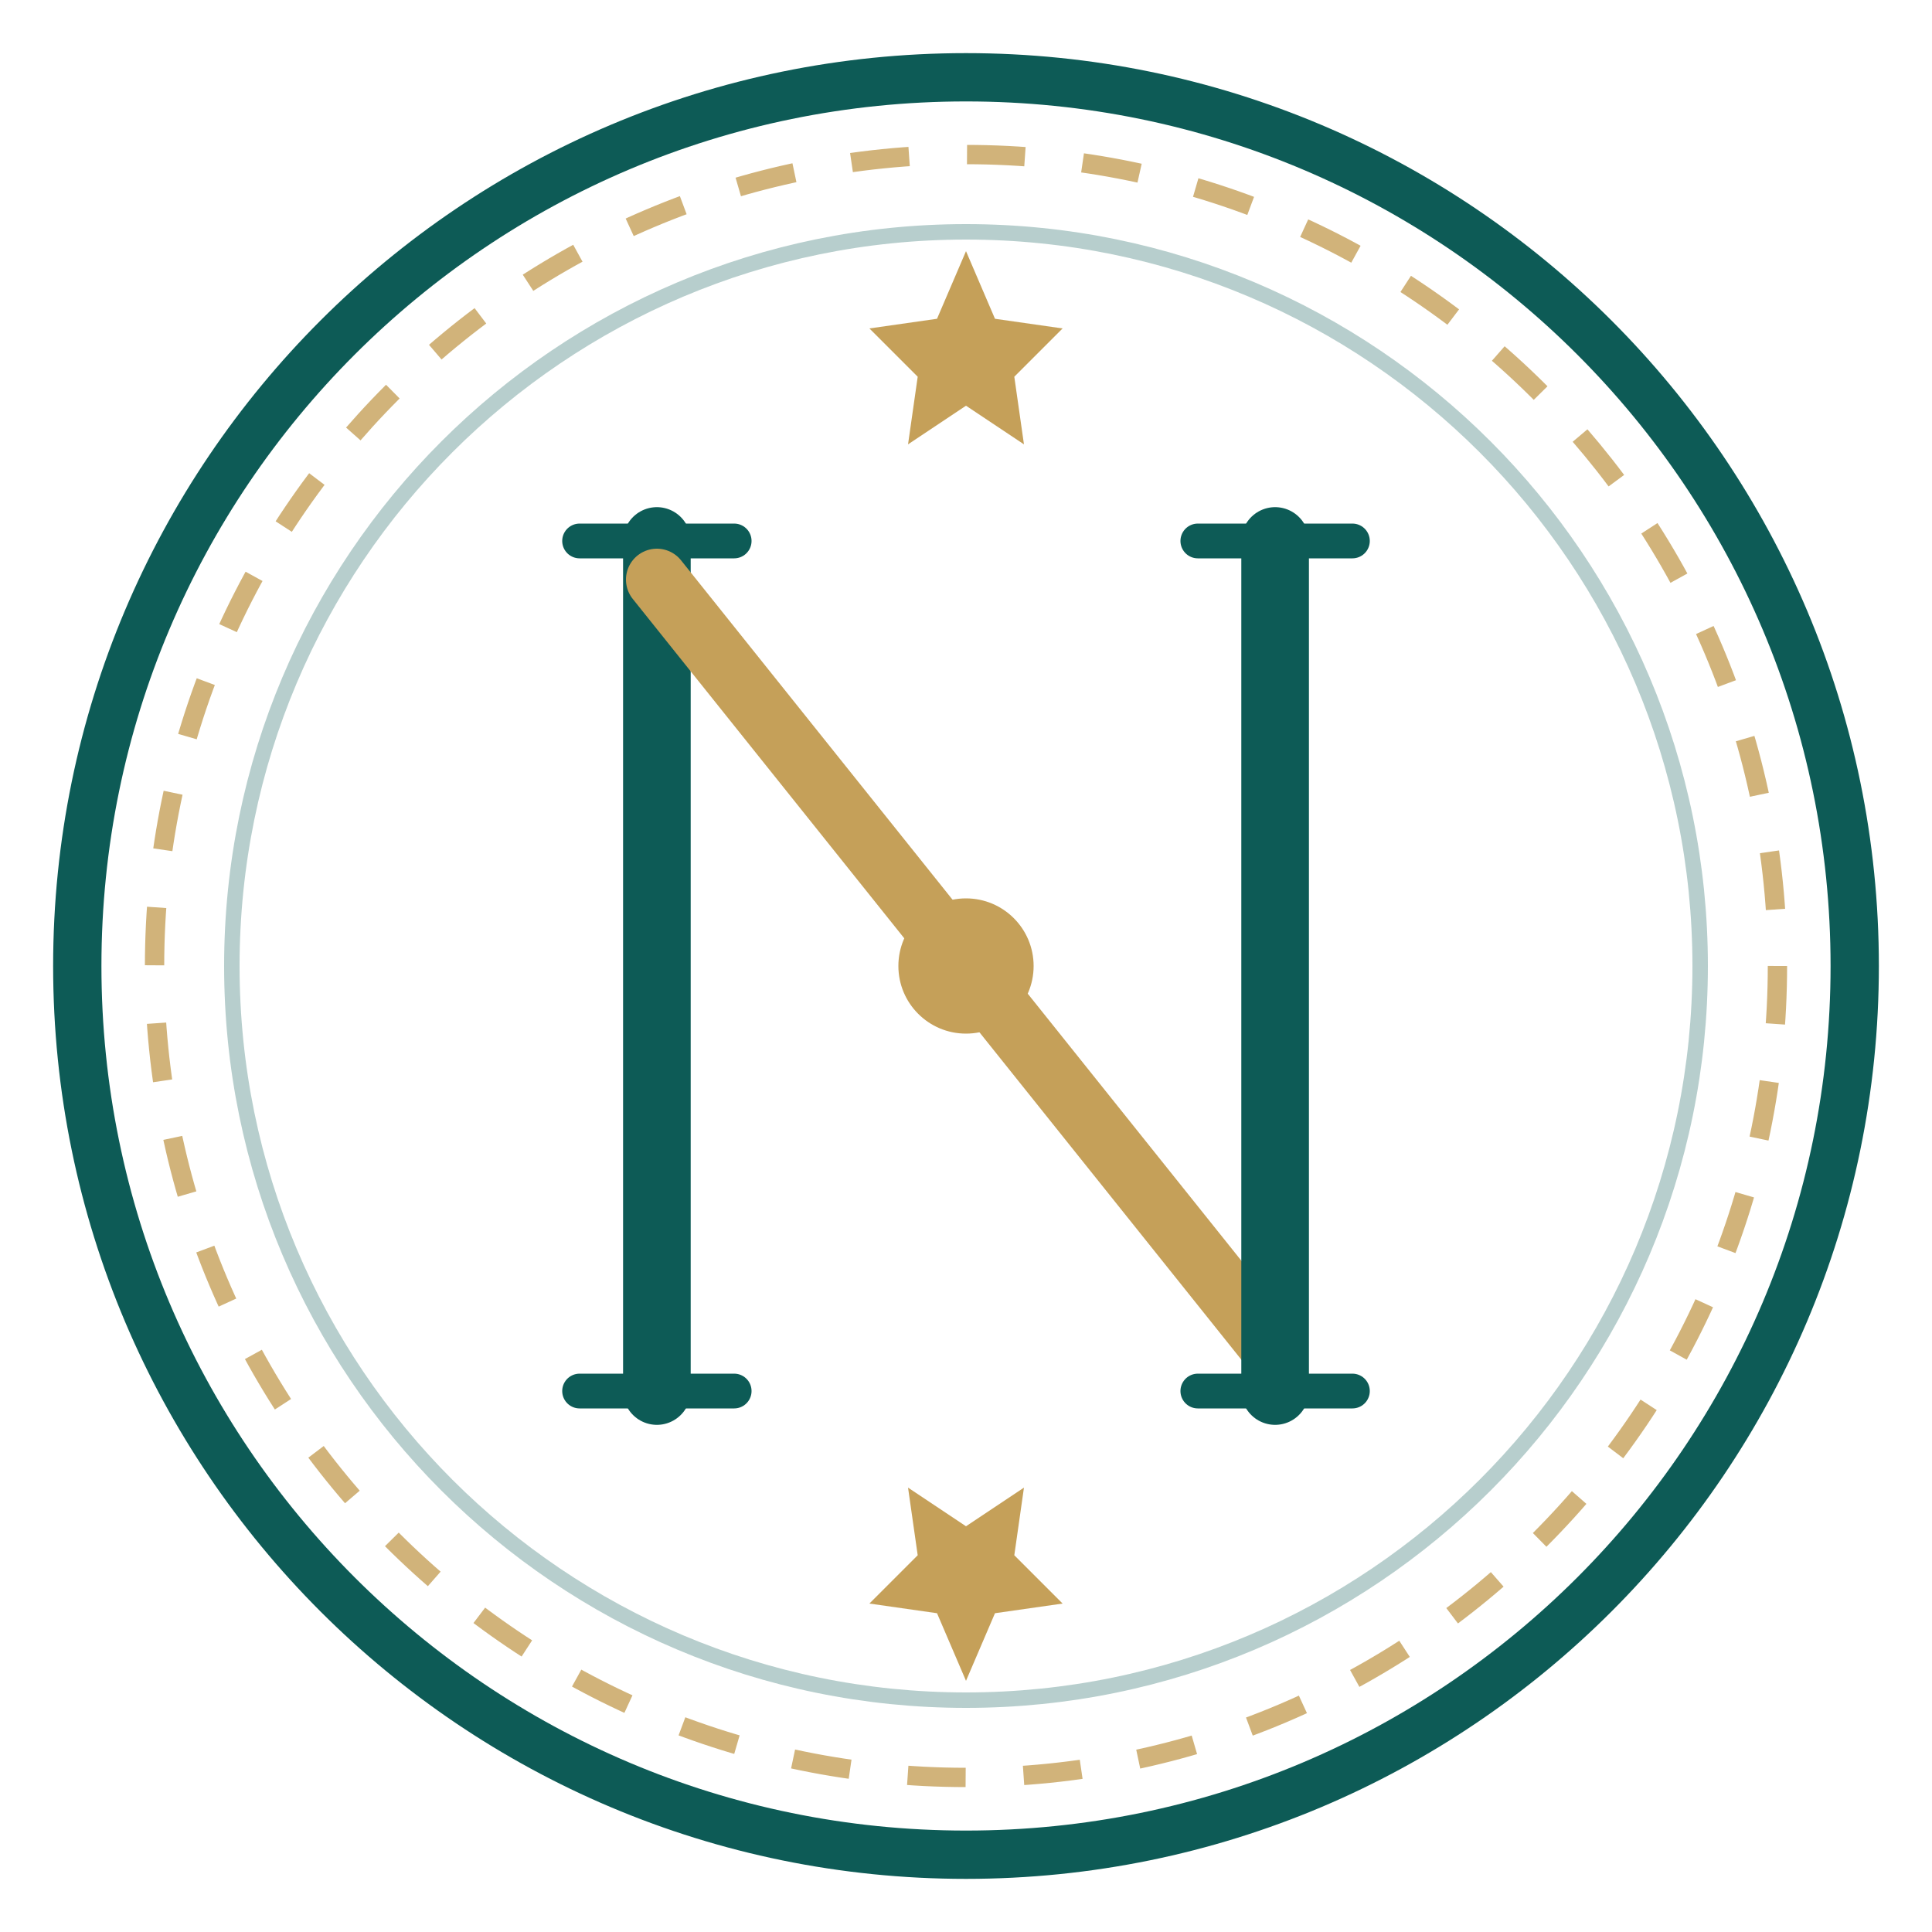
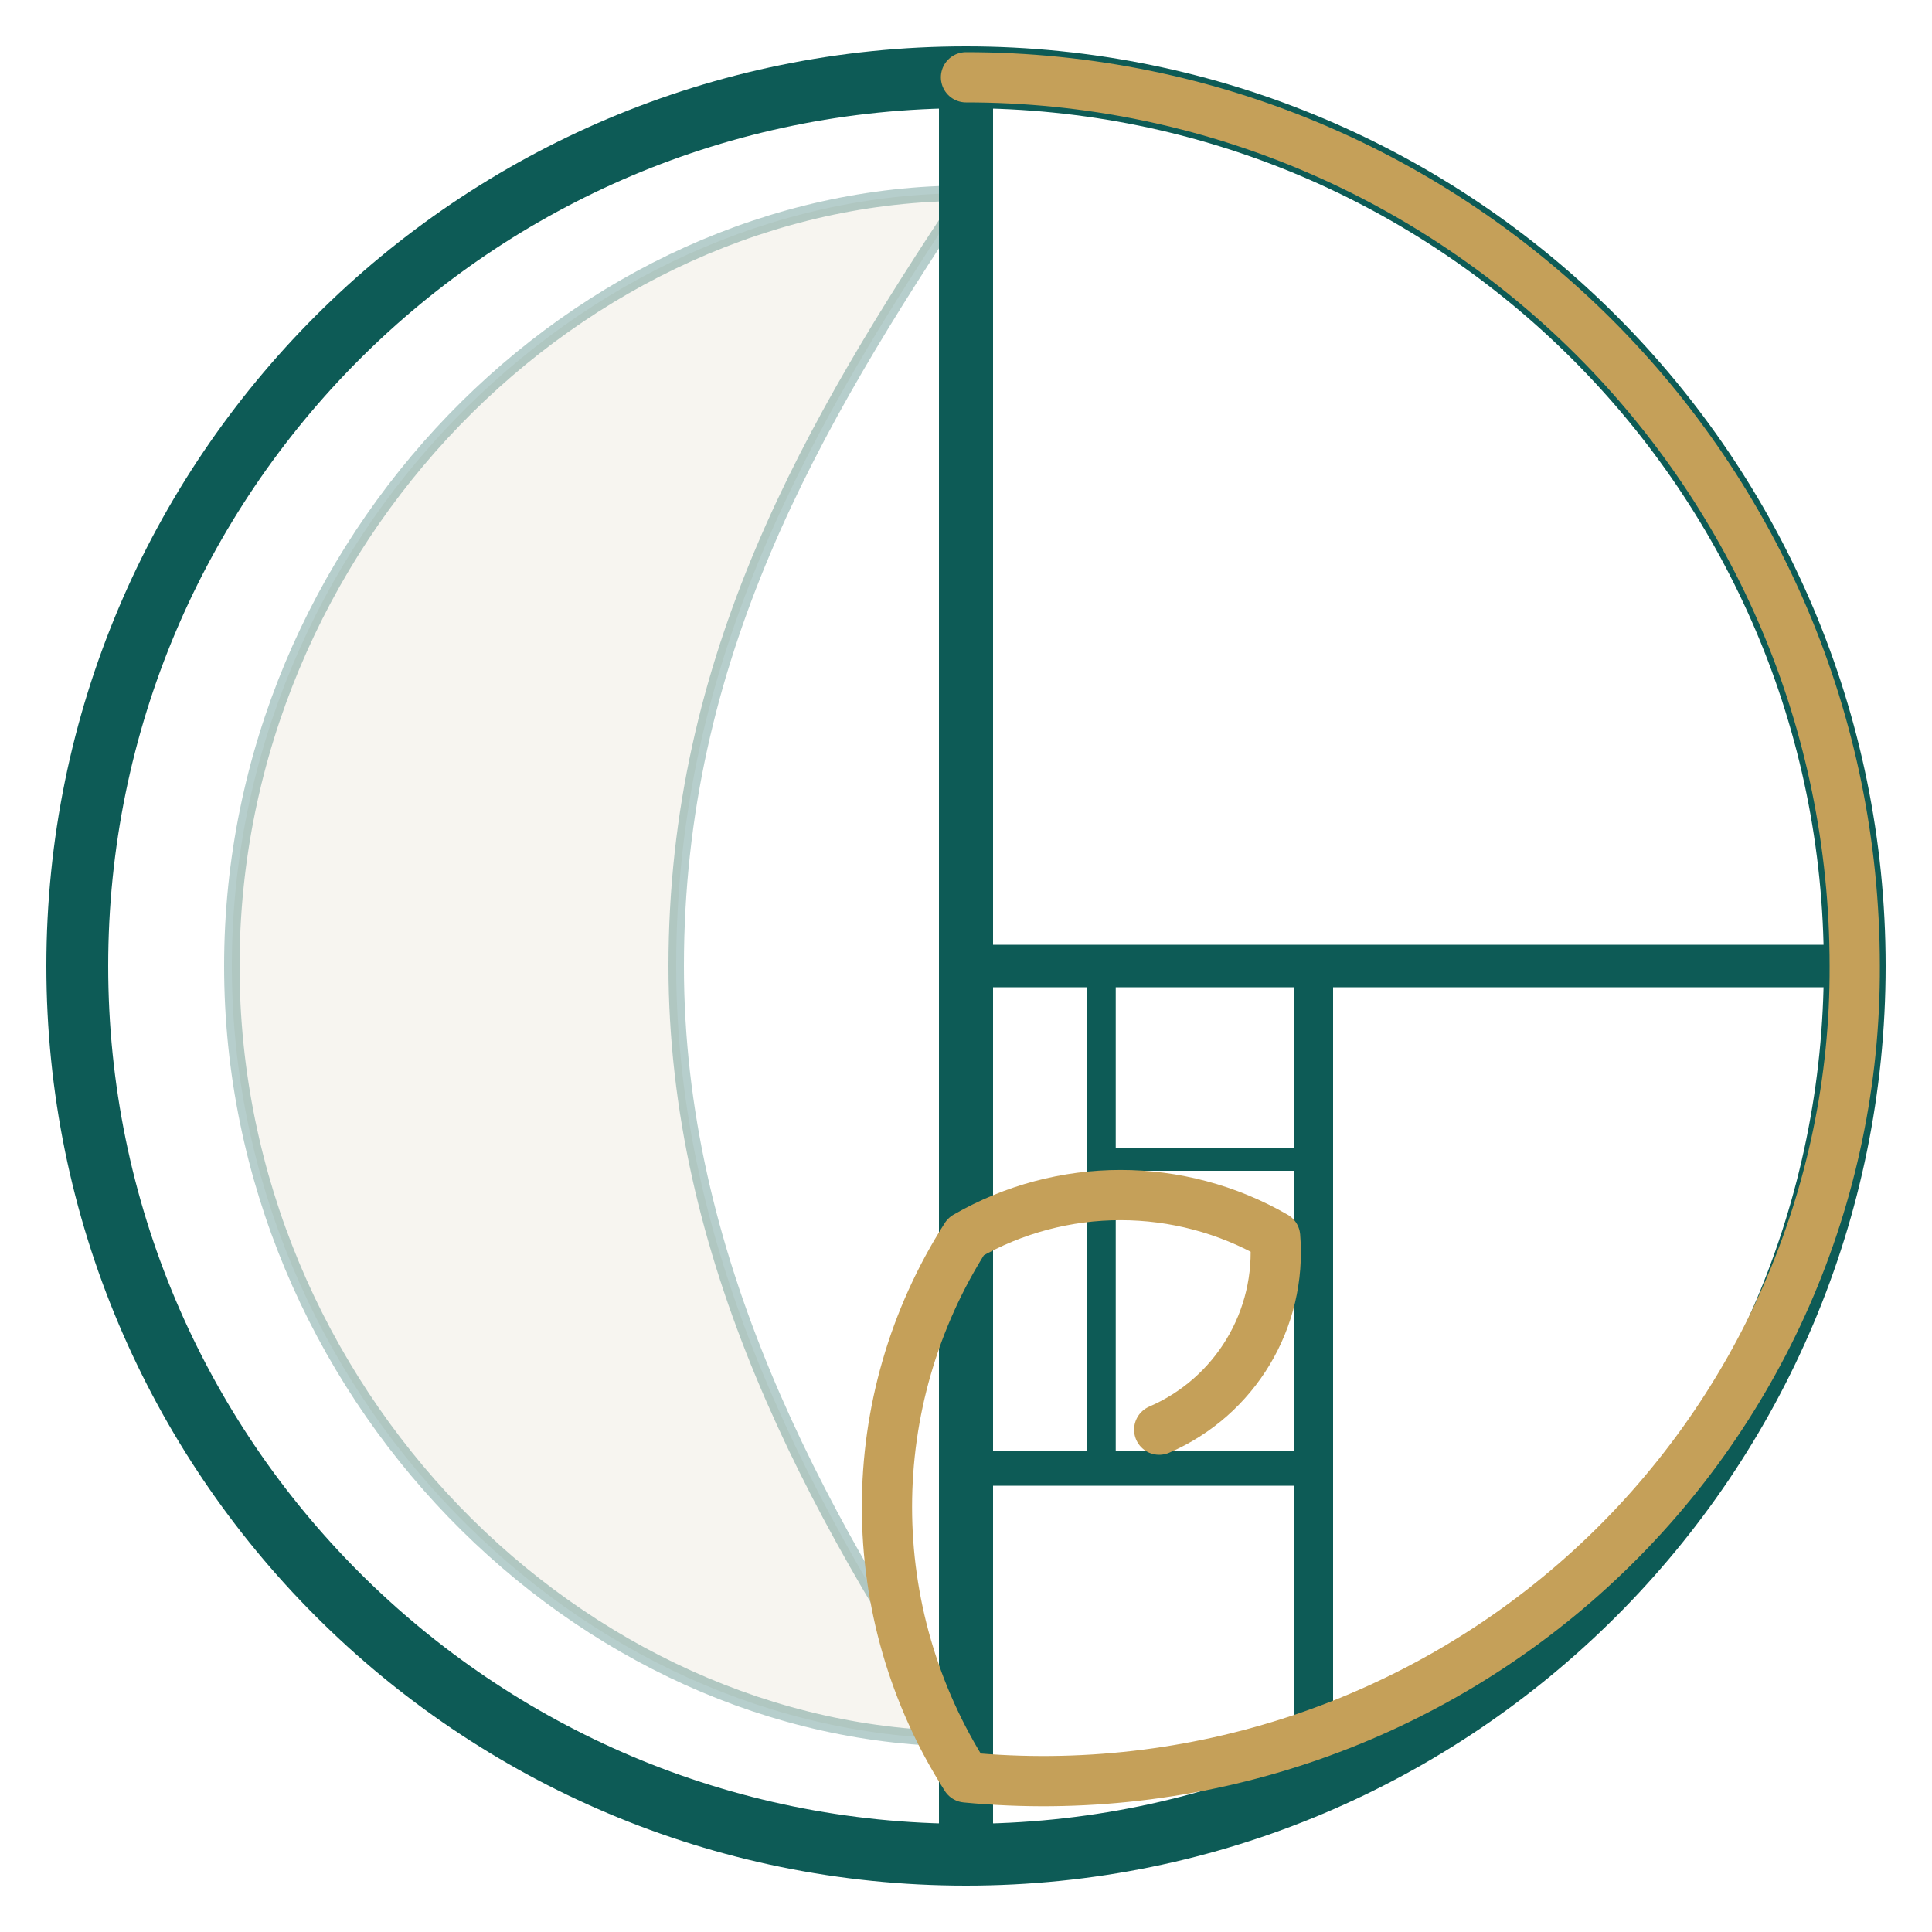
<svg xmlns="http://www.w3.org/2000/svg" viewBox="0 0 100 100" fill="none">
-   <circle cx="50" cy="50" r="46" stroke="#0D5B56" stroke-width="2.5" />
-   <circle cx="50" cy="50" r="42" stroke="#C5A059" stroke-width="1" stroke-dasharray="3 3" opacity="0.8" />
-   <circle cx="50" cy="50" r="38" stroke="#0D5B56" stroke-width="0.8" opacity="0.3" />
-   <path d="M34 28V72" stroke="#0D5B56" stroke-width="3.5" stroke-linecap="round" />
-   <path d="M30 28H38M30 72H38" stroke="#0D5B56" stroke-width="1.8" stroke-linecap="round" />
-   <path d="M34 30L66 70" stroke="#C5A059" stroke-width="3.2" stroke-linecap="round" />
-   <path d="M66 28V72" stroke="#0D5B56" stroke-width="3.5" stroke-linecap="round" />
-   <path d="M62 28H70M62 72H70" stroke="#0D5B56" stroke-width="1.8" stroke-linecap="round" />
-   <circle cx="50" cy="50" r="3.5" fill="#C5A059" />
-   <polygon points="50,13 51.5,16.5 55,17 52.5,19.5 53,23 50,21 47,23 47.5,19.5 45,17 48.5,16.5" fill="#C5A059" />
-   <polygon points="50,87 51.5,83.5 55,83 52.5,80.5 53,77 50,79 47,77 47.5,80.5 45,83 48.5,83.5" fill="#C5A059" />
+   <circle cx="50" cy="50" r="46" stroke="#0D5B56" stroke-width="3.2" />
+   <path d="M 50 10 C 30 10 12 28 12 50 C 12 72 30 90 50 90 C 42 78 35 65 35 50 C 35 34 42 22 50 10 Z" fill="#F7F5F0" stroke="#0D5B56" stroke-width="0.8" stroke-opacity="0.3" />
+   <line x1="50" y1="4" x2="50" y2="96" stroke="#0D5B56" stroke-width="2.8" stroke-linecap="round" />
+   <line x1="50" y1="50" x2="96" y2="50" stroke="#0D5B56" stroke-width="2.2" stroke-linecap="round" />
+   <line x1="68" y1="50" x2="68" y2="92" stroke="#0D5B56" stroke-width="2" stroke-linecap="round" />
+   <line x1="50" y1="76" x2="68" y2="76" stroke="#0D5B56" stroke-width="1.8" stroke-linecap="round" />
+   <line x1="57" y1="50" x2="57" y2="76" stroke="#0D5B56" stroke-width="1.5" stroke-linecap="round" />
+   <line x1="57" y1="60" x2="68" y2="60" stroke="#0D5B56" stroke-width="1.2" stroke-linecap="round" />
+   <path d="M 50 4 A 46 46 0 0 1 96 50 A 42 42 0 0 1 50 92 A 26 26 0 0 1 50 64 A 16 16 0 0 1 66 64 A 10 10 0 0 1 60 74" fill="none" stroke="#C5A059" stroke-width="2.6" stroke-linecap="round" stroke-linejoin="round" />
</svg>
